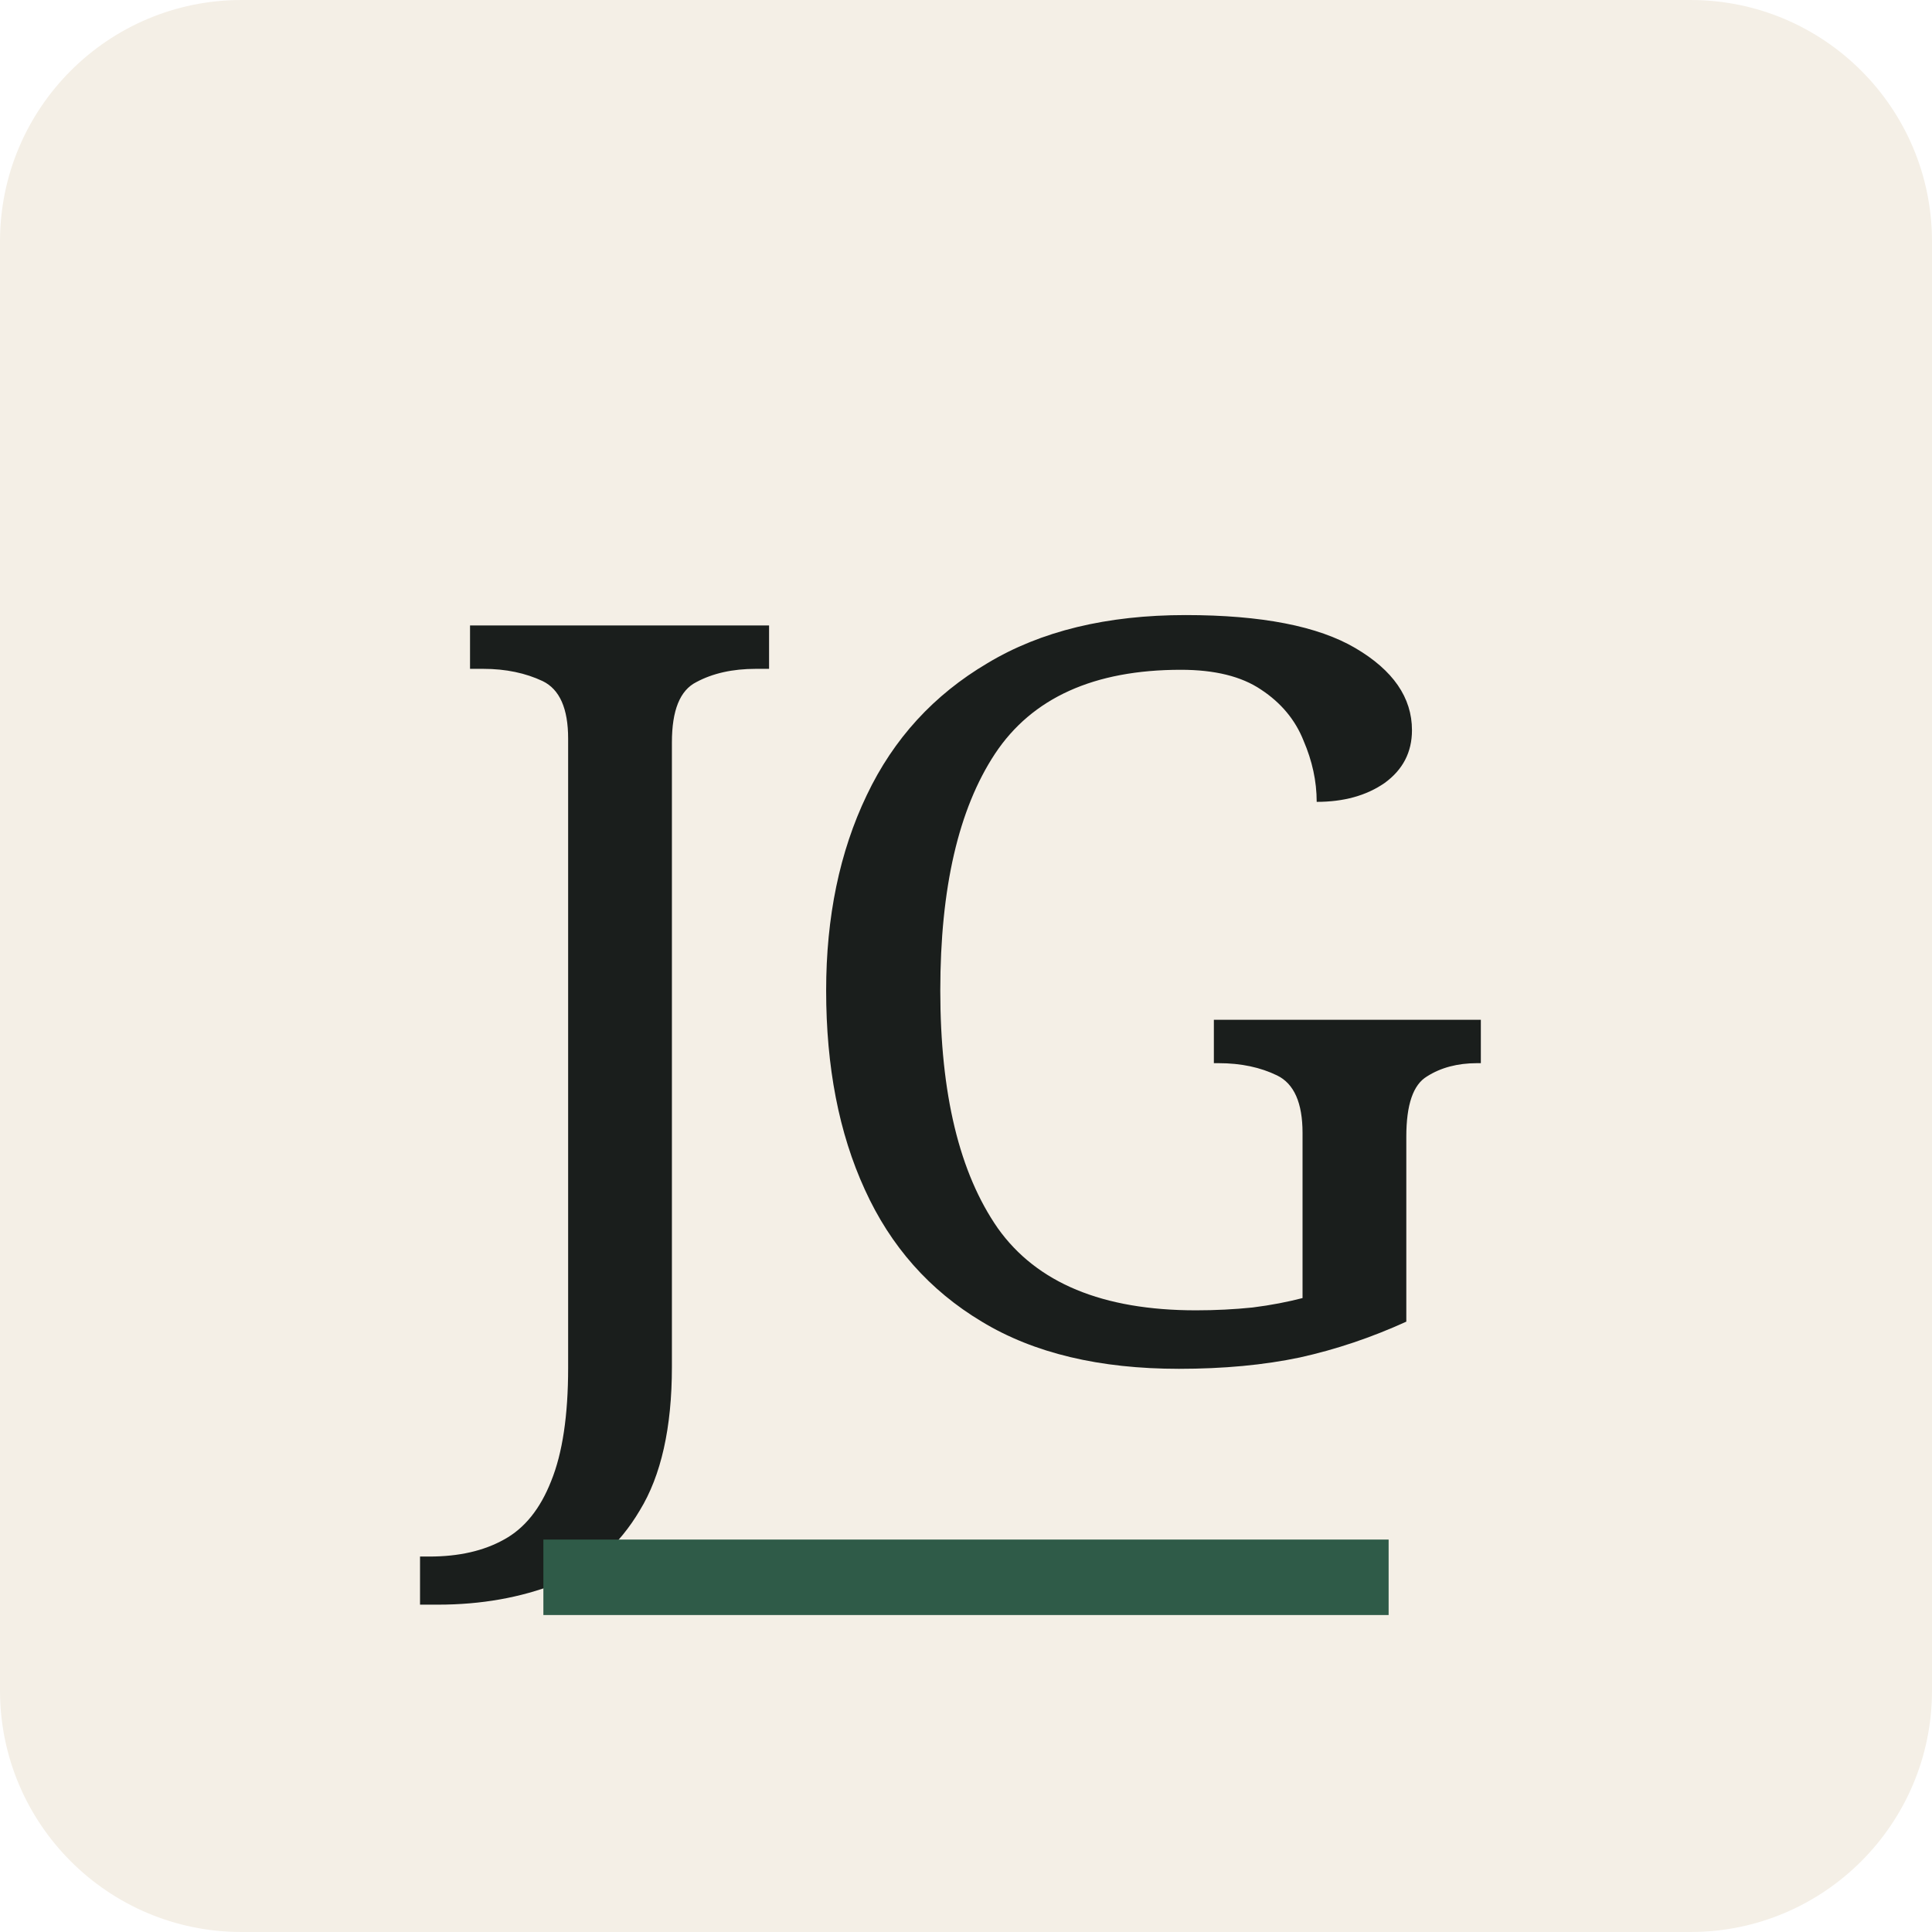
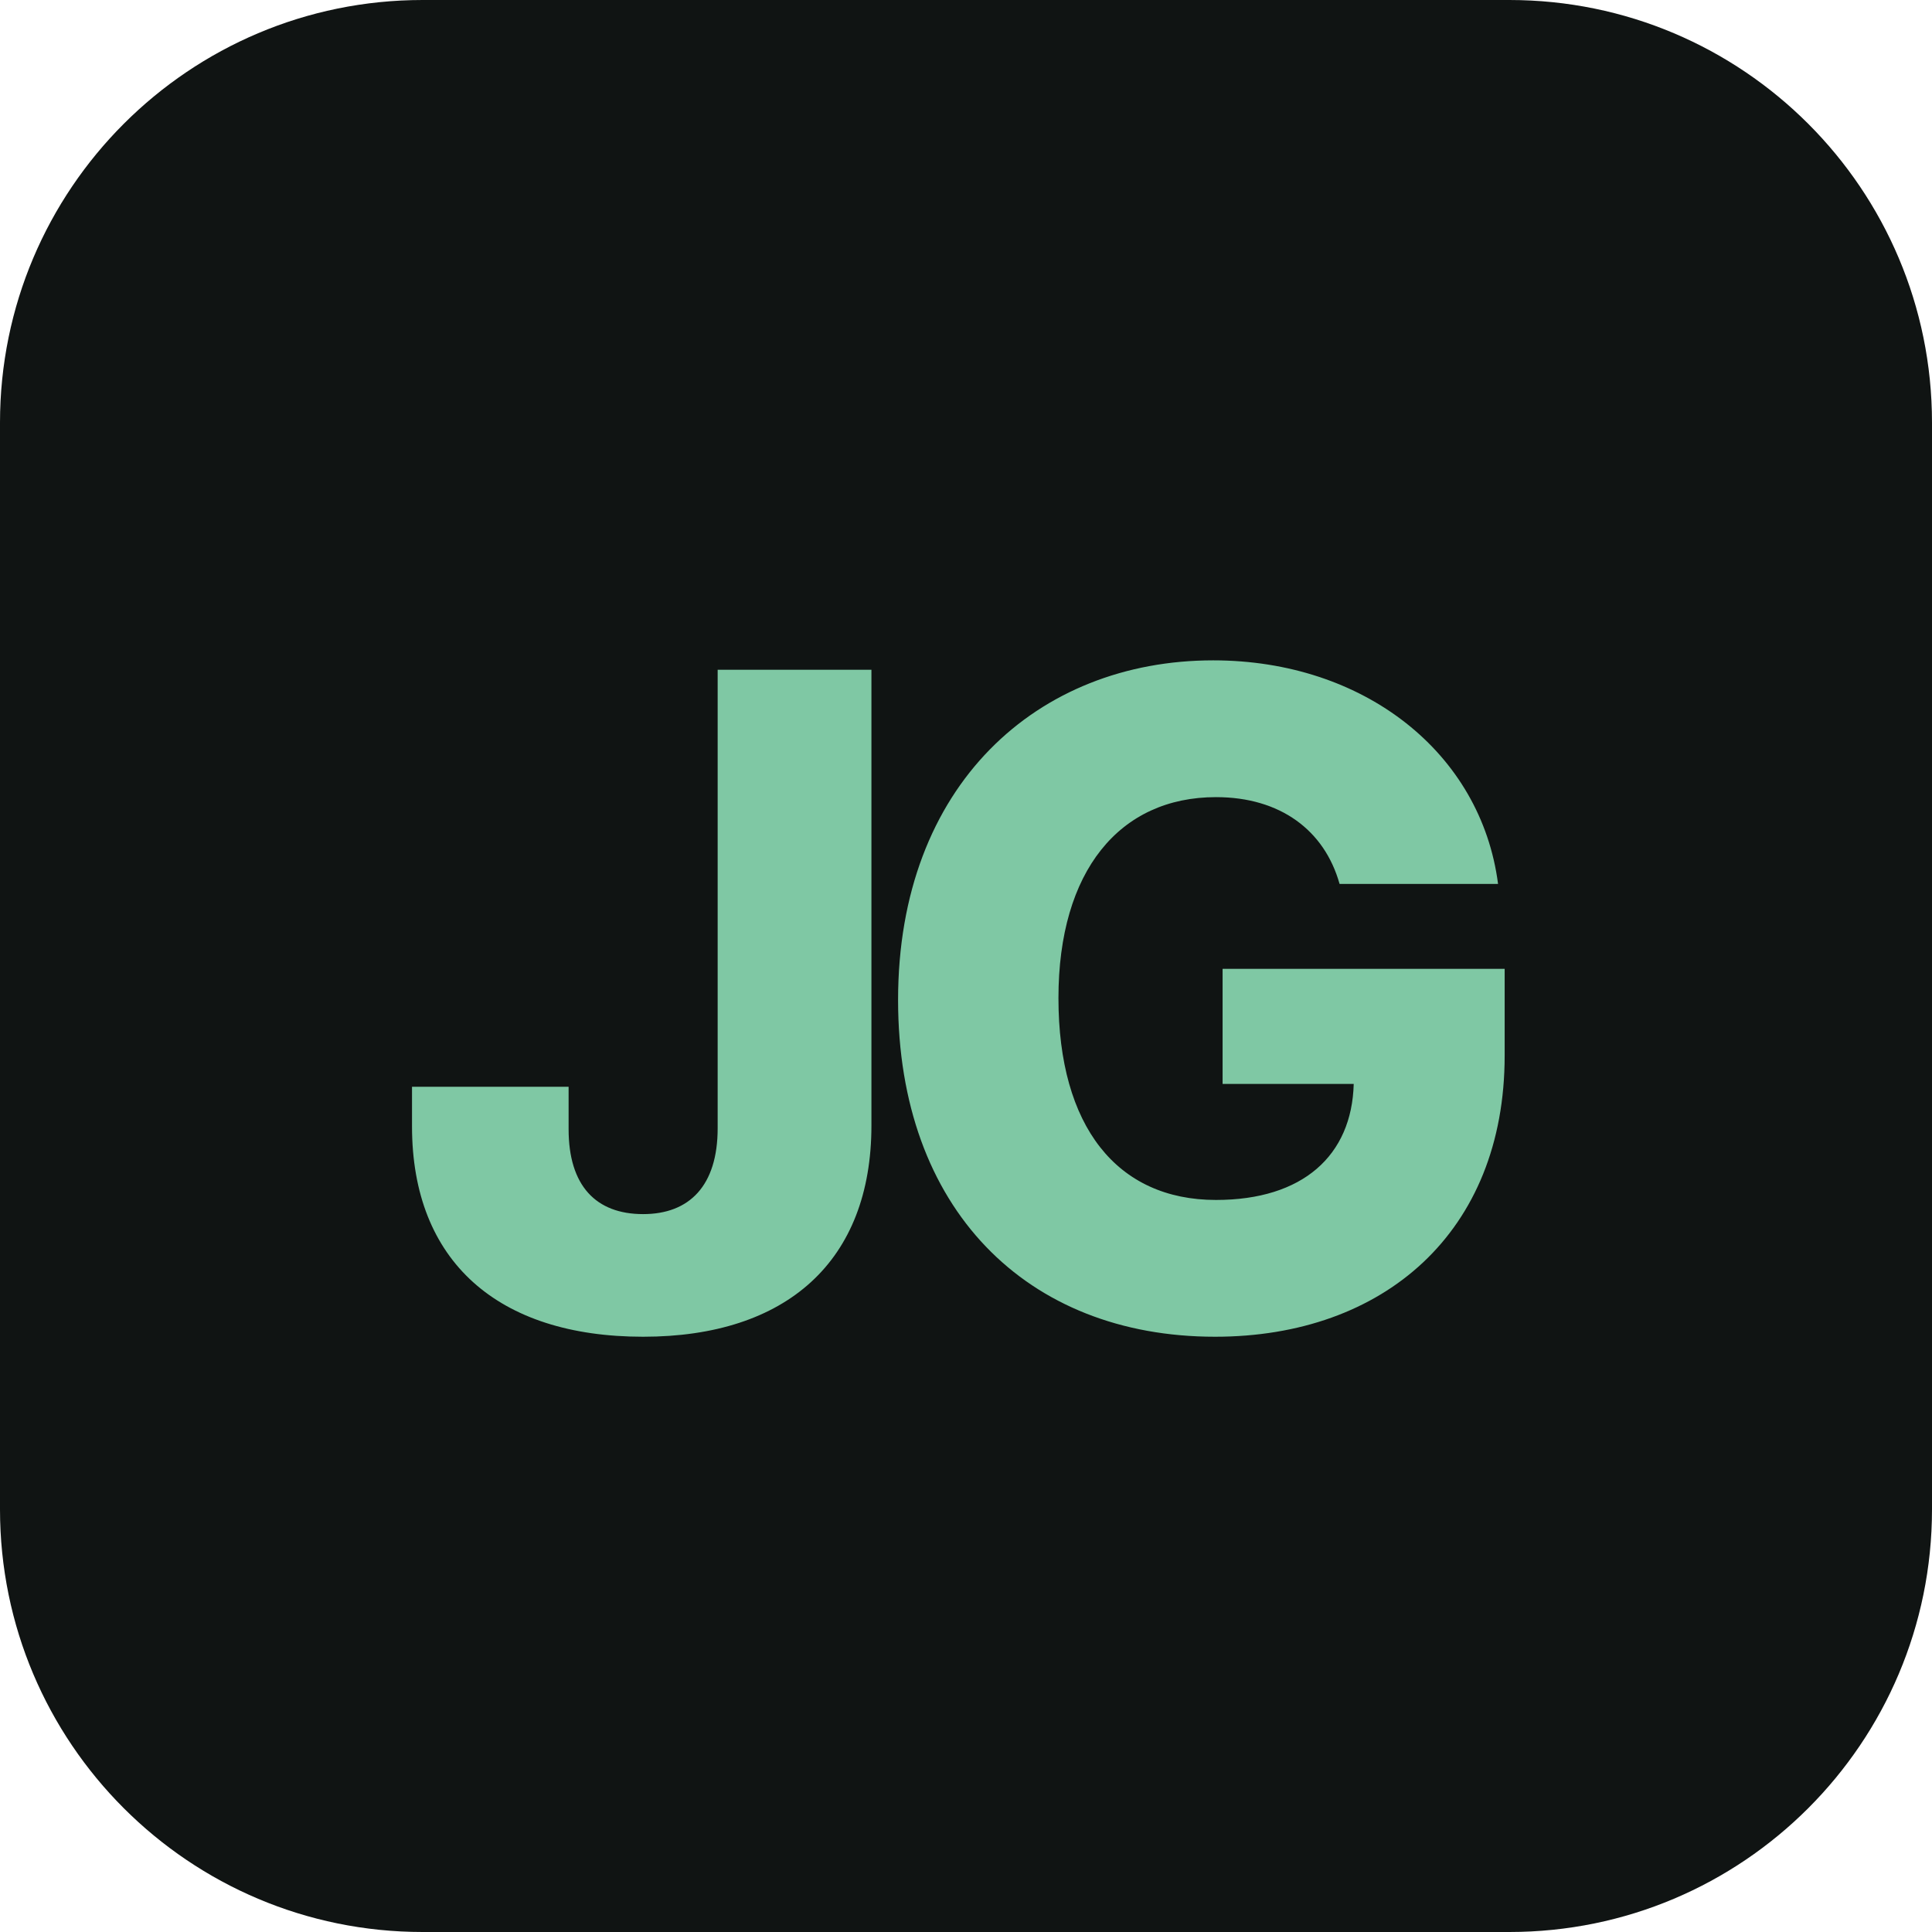
<svg xmlns="http://www.w3.org/2000/svg" viewBox="0 0 32 32">
-   <rect width="32" height="32" rx="4" fill="#f4efe6" />
-   <text x="16" y="22.5" text-anchor="middle" font-family="Newsreader, Georgia, serif" font-size="17" letter-spacing="-0.5" fill="#1a1e1c">JG</text>
-   <rect x="9" y="25.5" width="14" height="1.25" fill="#2f5b48" />
+   <rect width="32" height="32" rx="7" fill="#101413" />
+   <text x="16" y="22" text-anchor="middle" font-family="Inter, system-ui, sans-serif" font-weight="800" font-size="15" letter-spacing="-1" fill="#7fc8a4">JG</text>
</svg>
